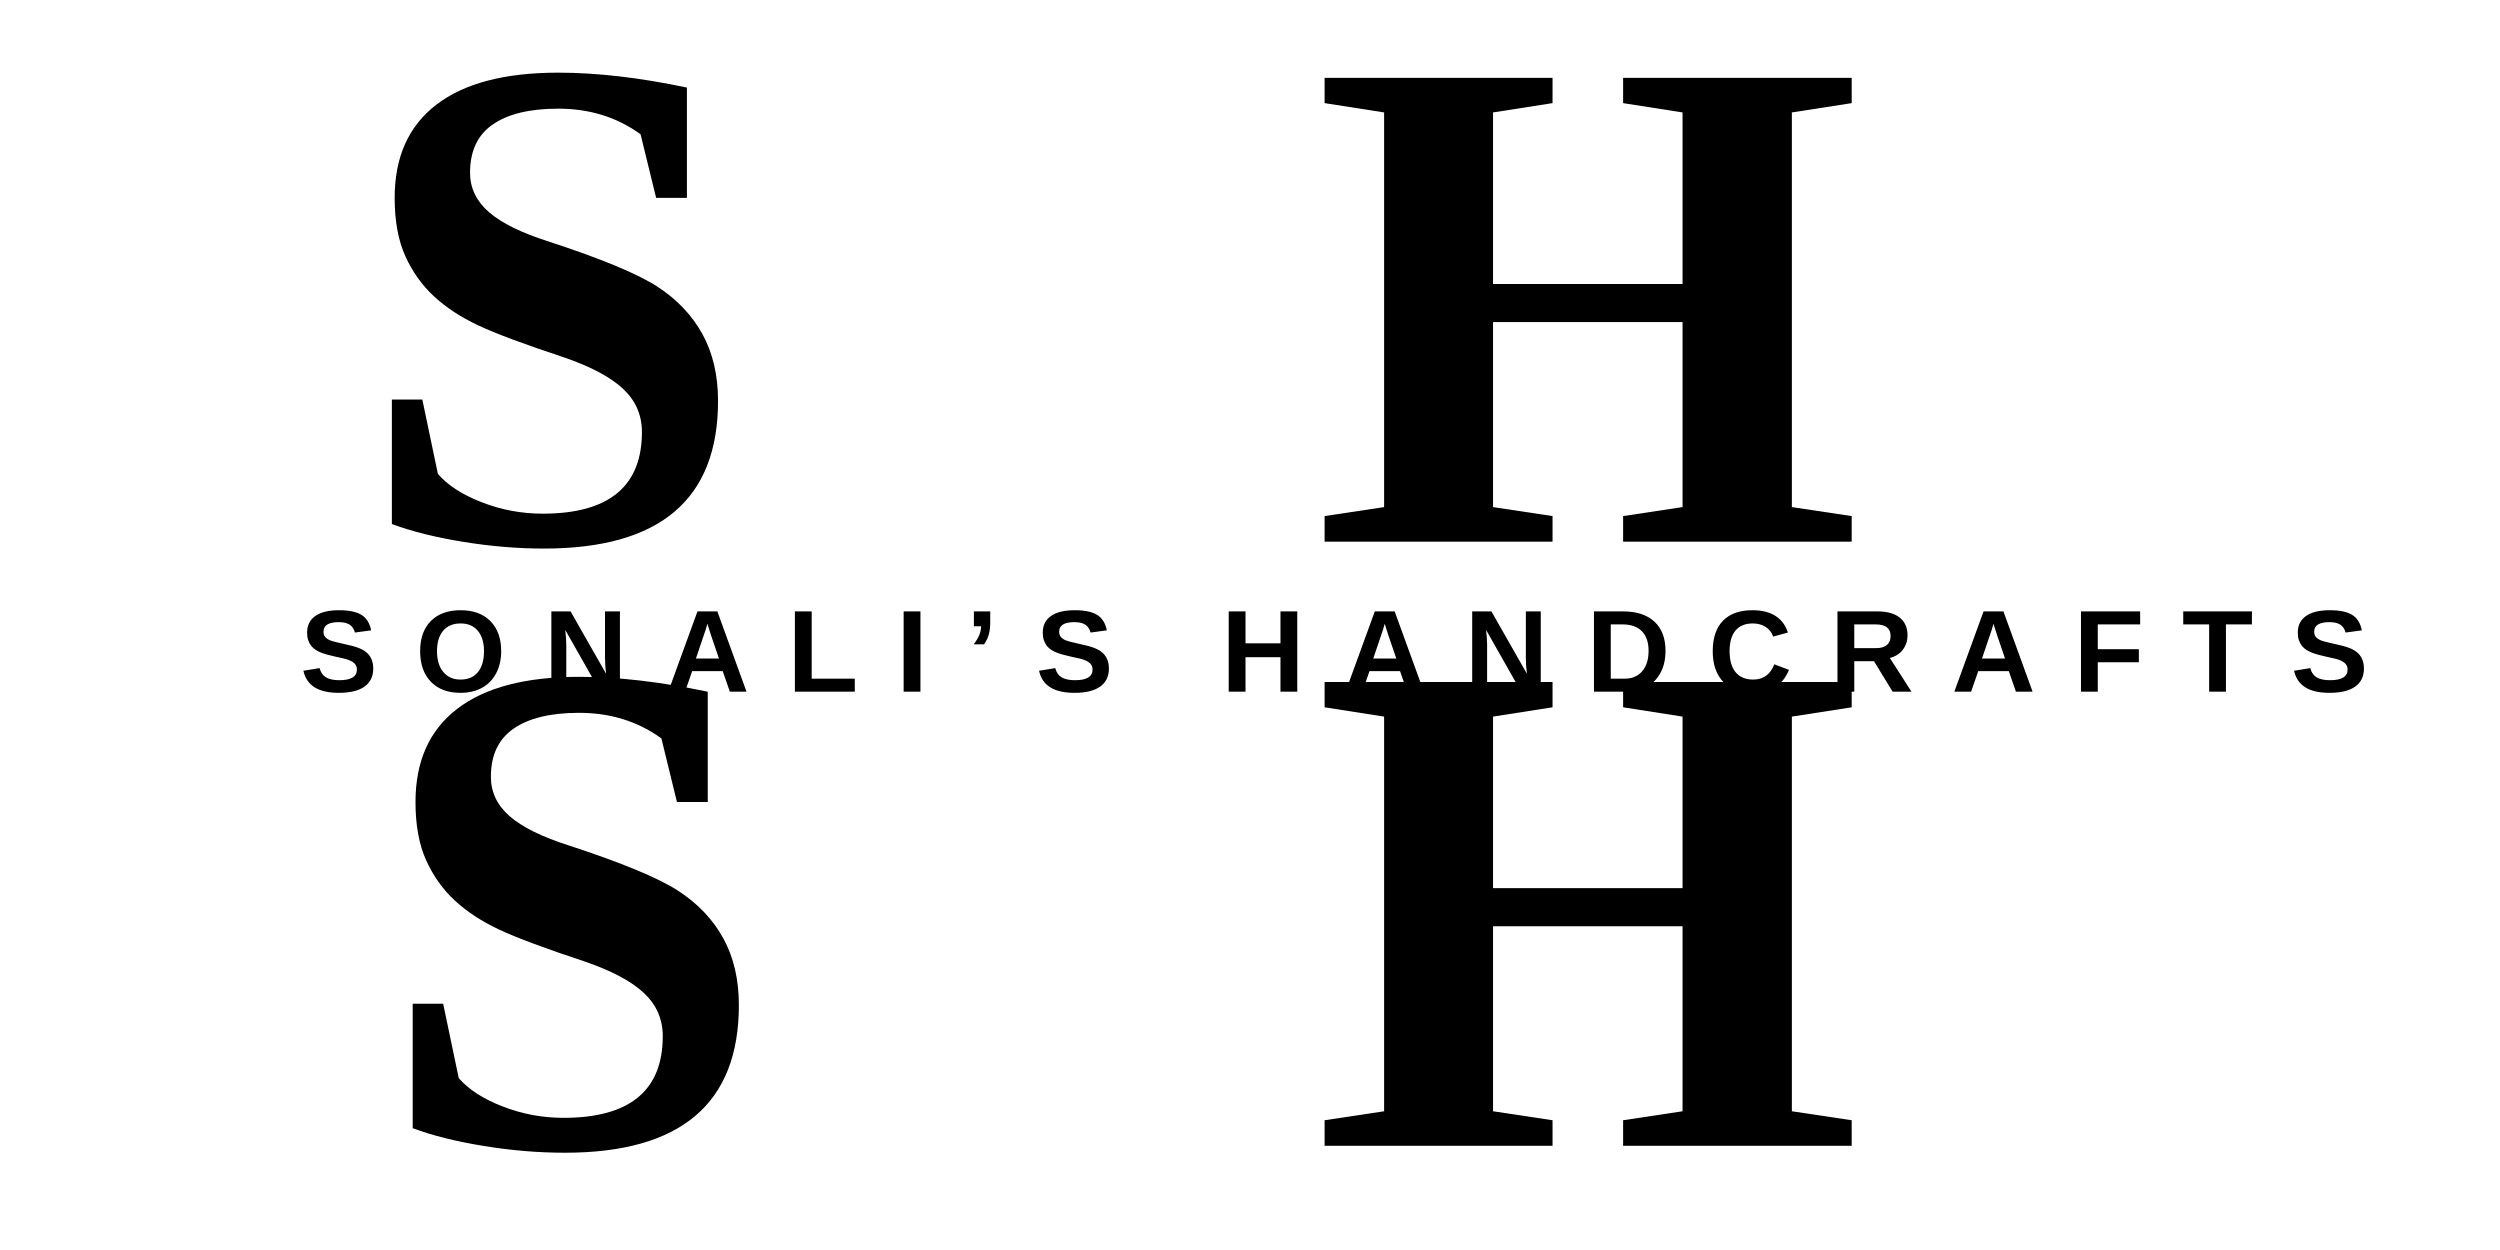
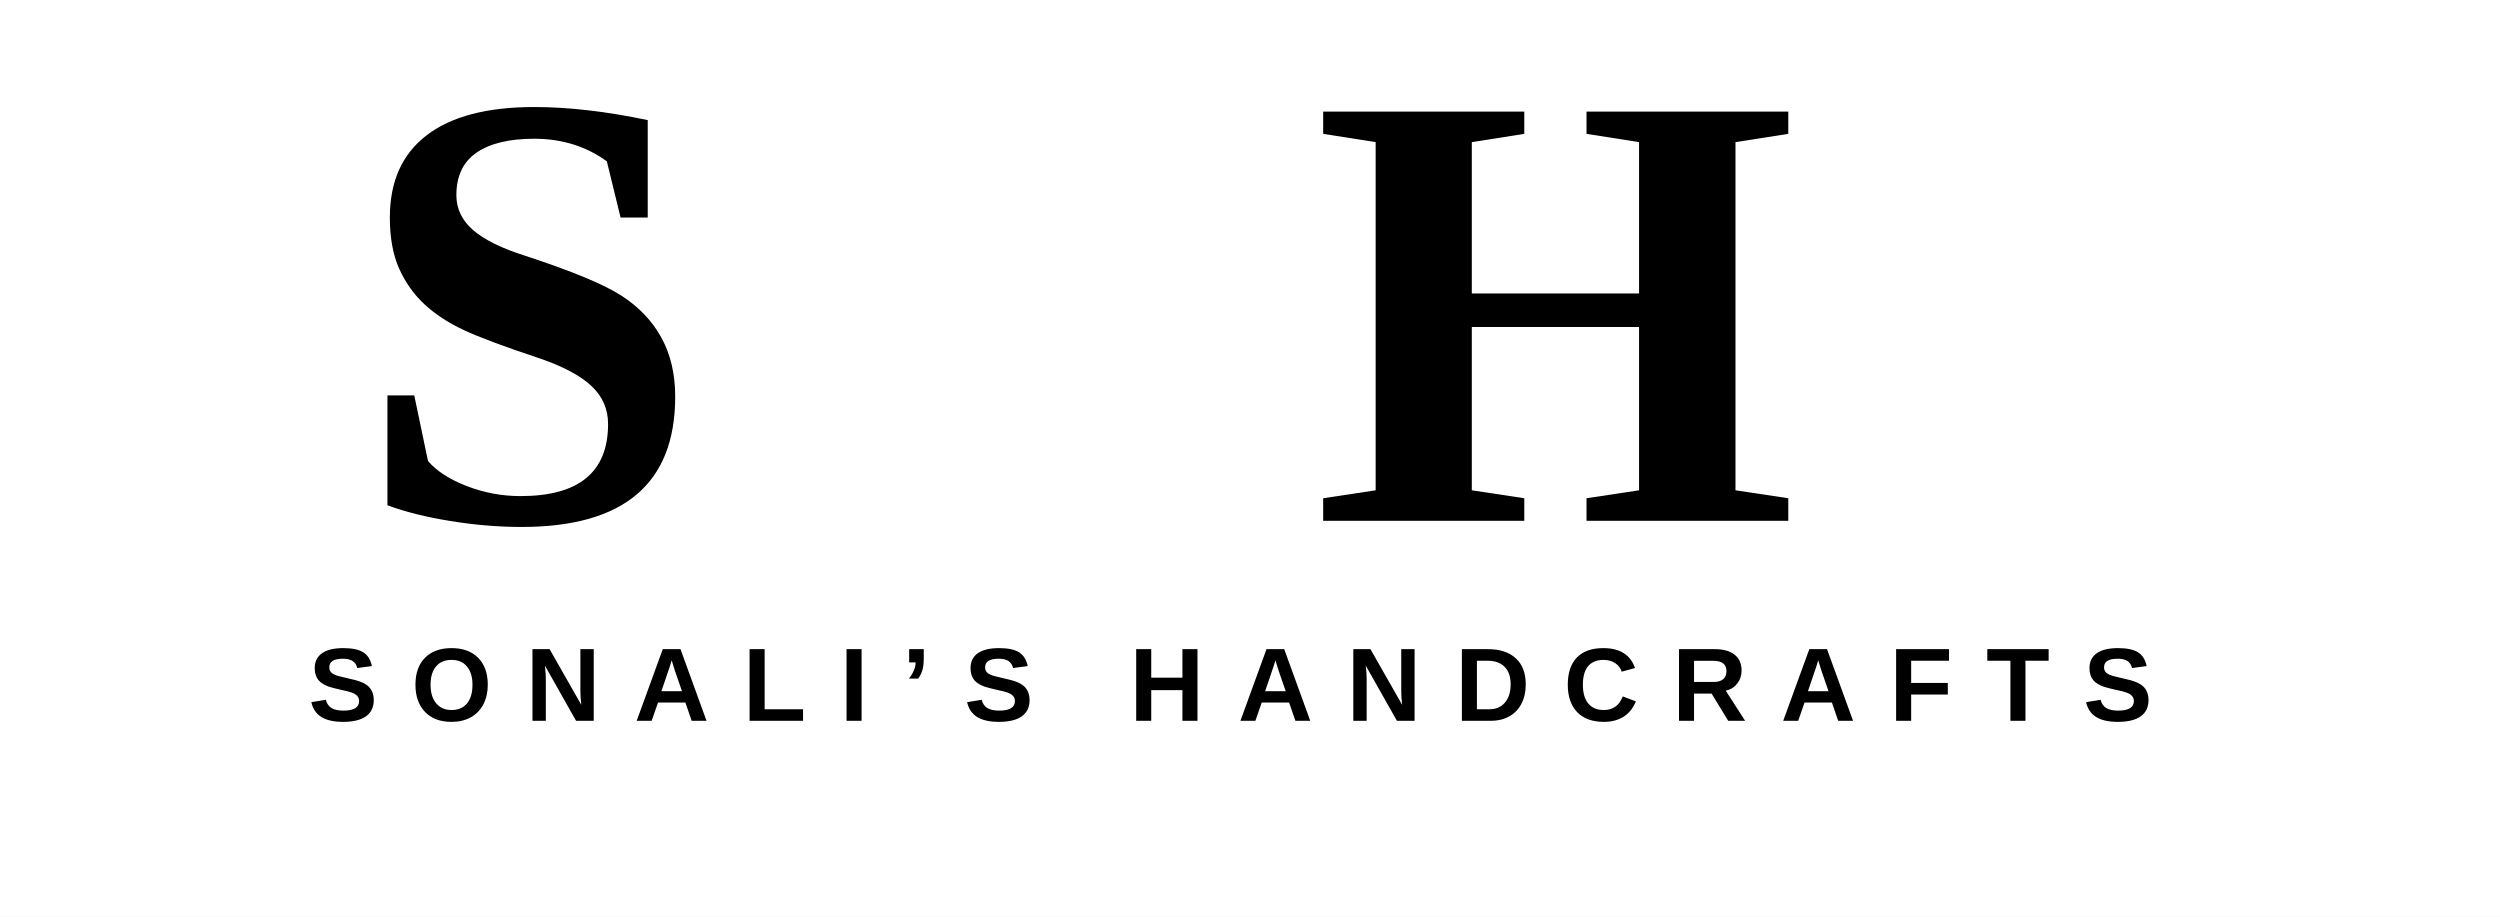
- <svg xmlns="http://www.w3.org/2000/svg" viewBox="0 0 600 300">
-   <rect width="600" height="300" fill="white" />
+ <svg xmlns="http://www.w3.org/2000/svg" viewBox="0 0 600 220">
+   <rect width="600" height="220" fill="white" />
  <g fill="#000" font-family="Georgia, 'Times New Roman', serif" font-weight="700">
-     <text x="85" y="130" font-size="170">S</text>
-     <text x="315" y="130" font-size="170">H</text>
-     <text x="72" y="166" font-family="Arial, sans-serif" font-size="28" letter-spacing="9">SONALI’S HANDCRAFTS</text>
-     <text x="90" y="275" font-size="170">S</text>
-     <text x="315" y="275" font-size="170">H</text>
+     <text x="85" y="125" font-size="150">S</text>
+     <text x="315" y="125" font-size="150">H</text>
+     <text x="74" y="173" font-family="Arial, sans-serif" font-size="25" letter-spacing="8">SONALI’S HANDCRAFTS</text>
  </g>
</svg>
